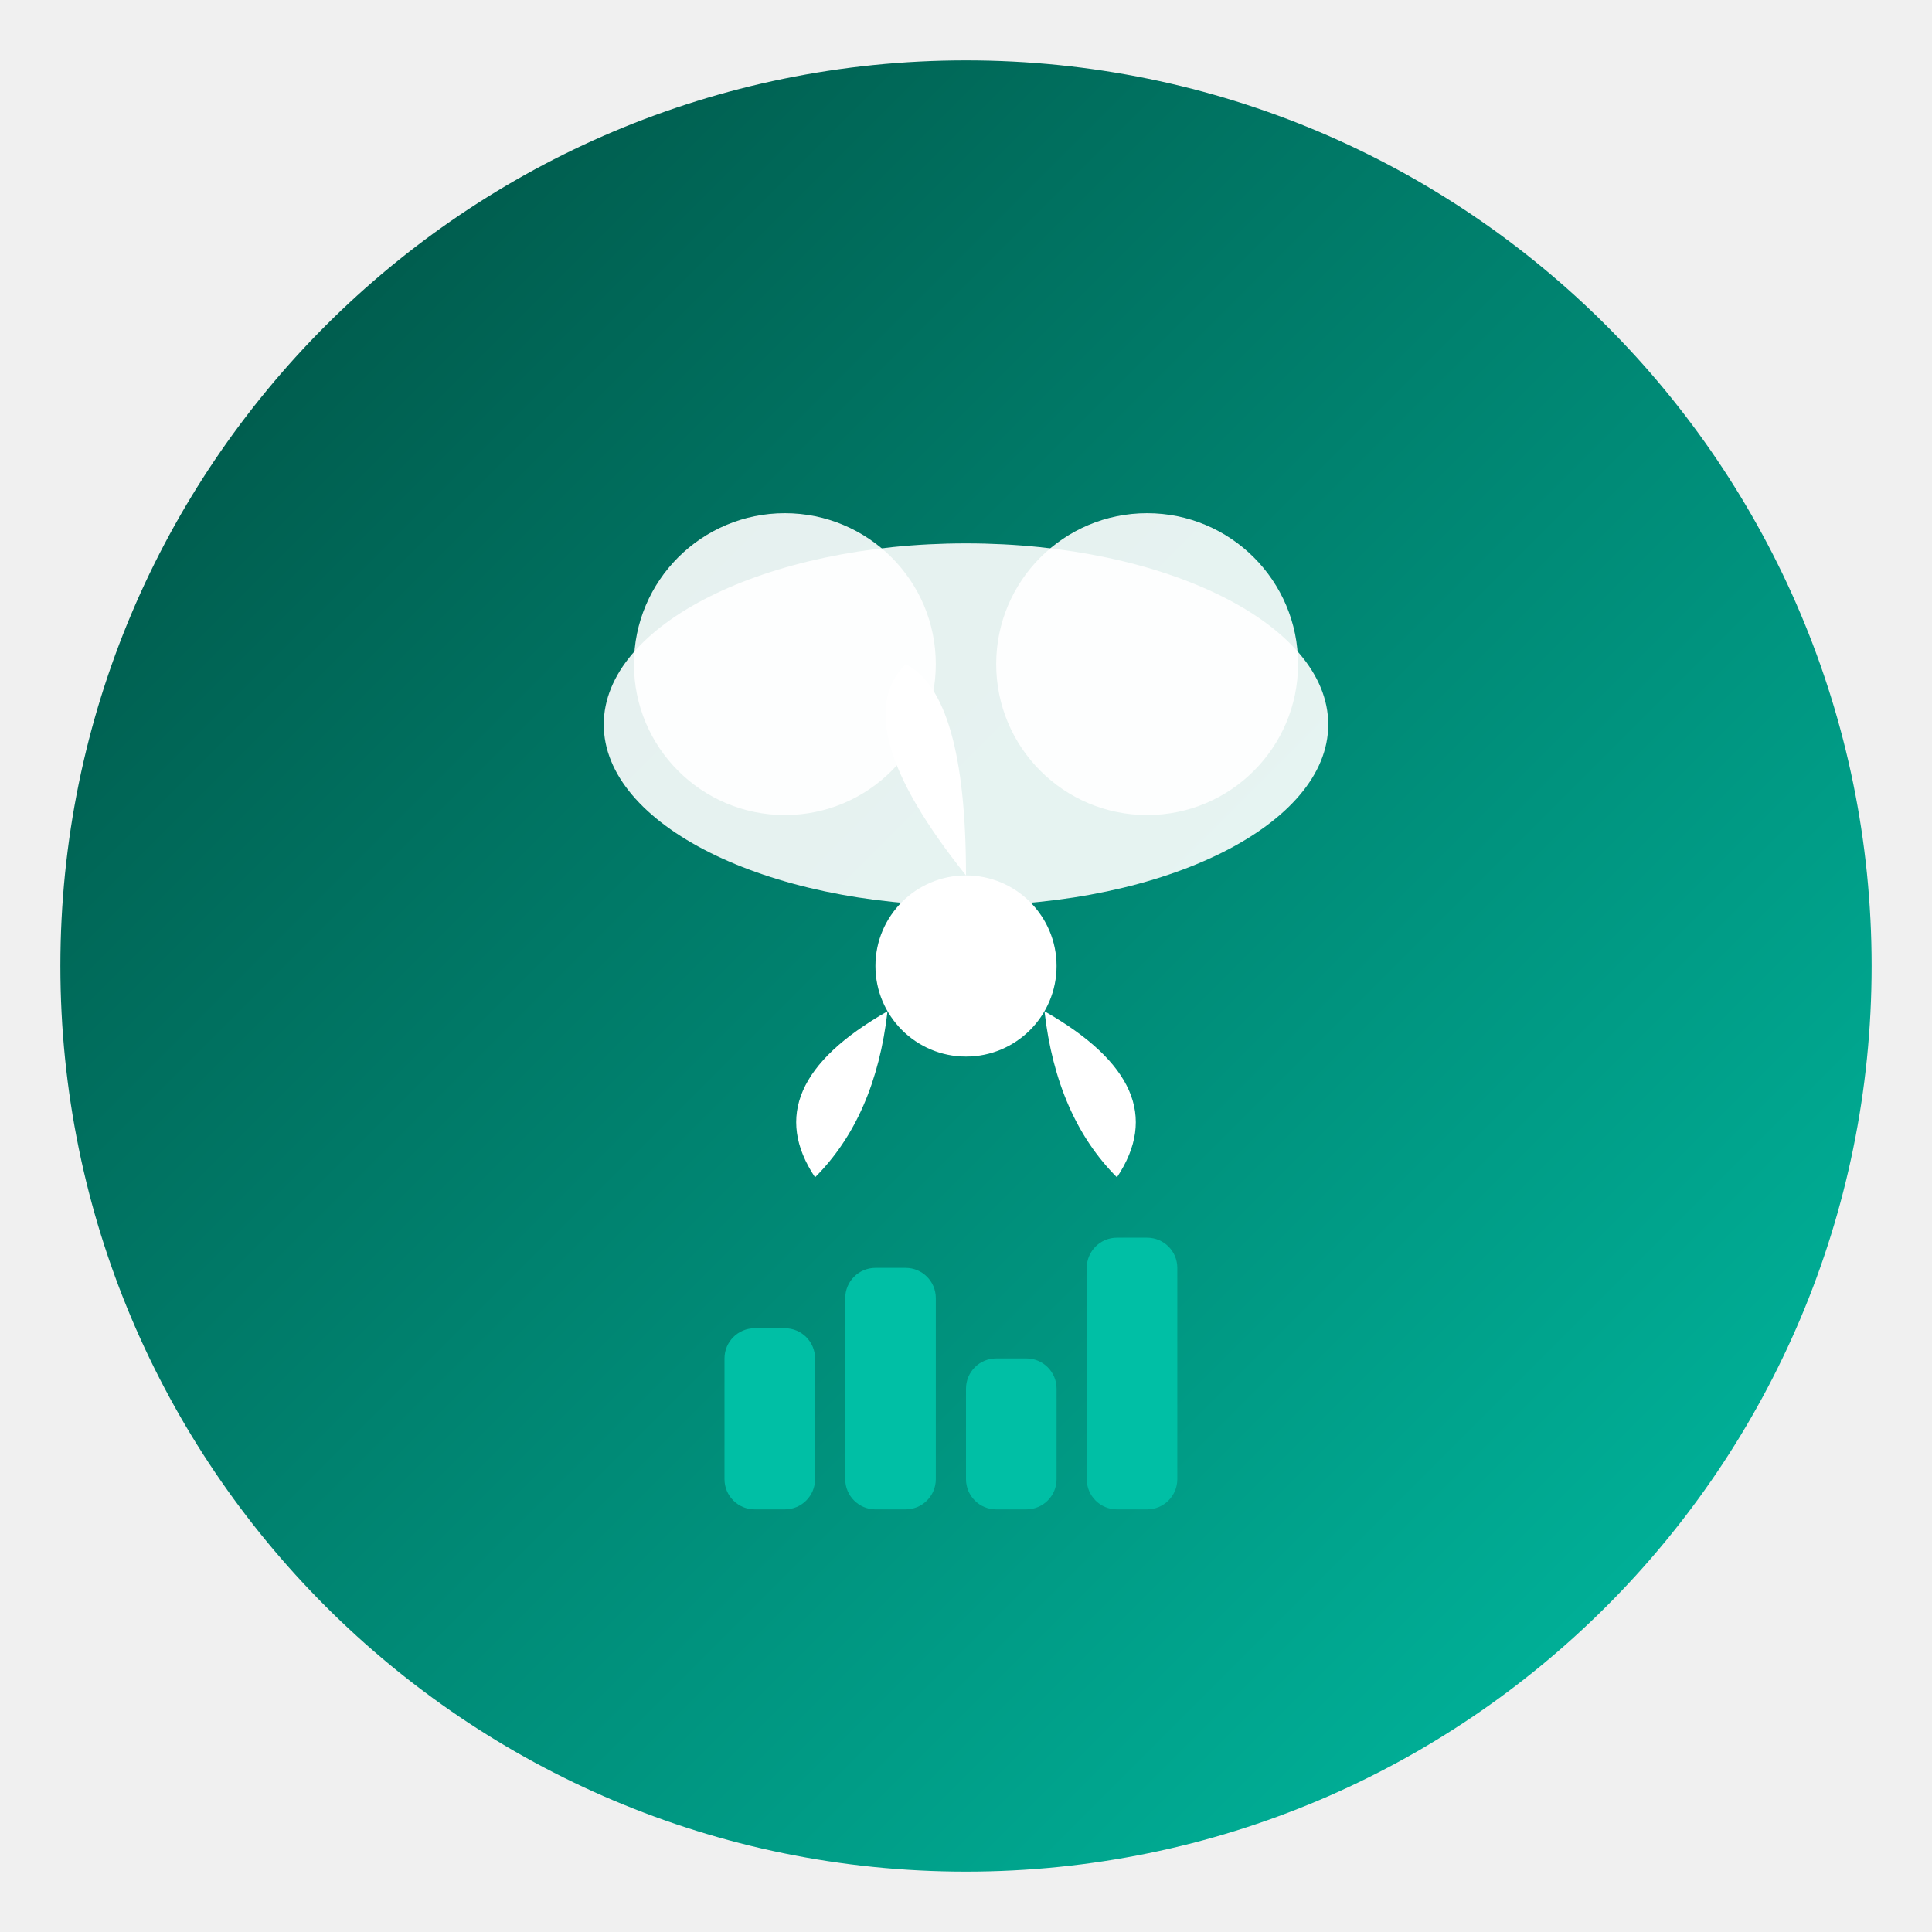
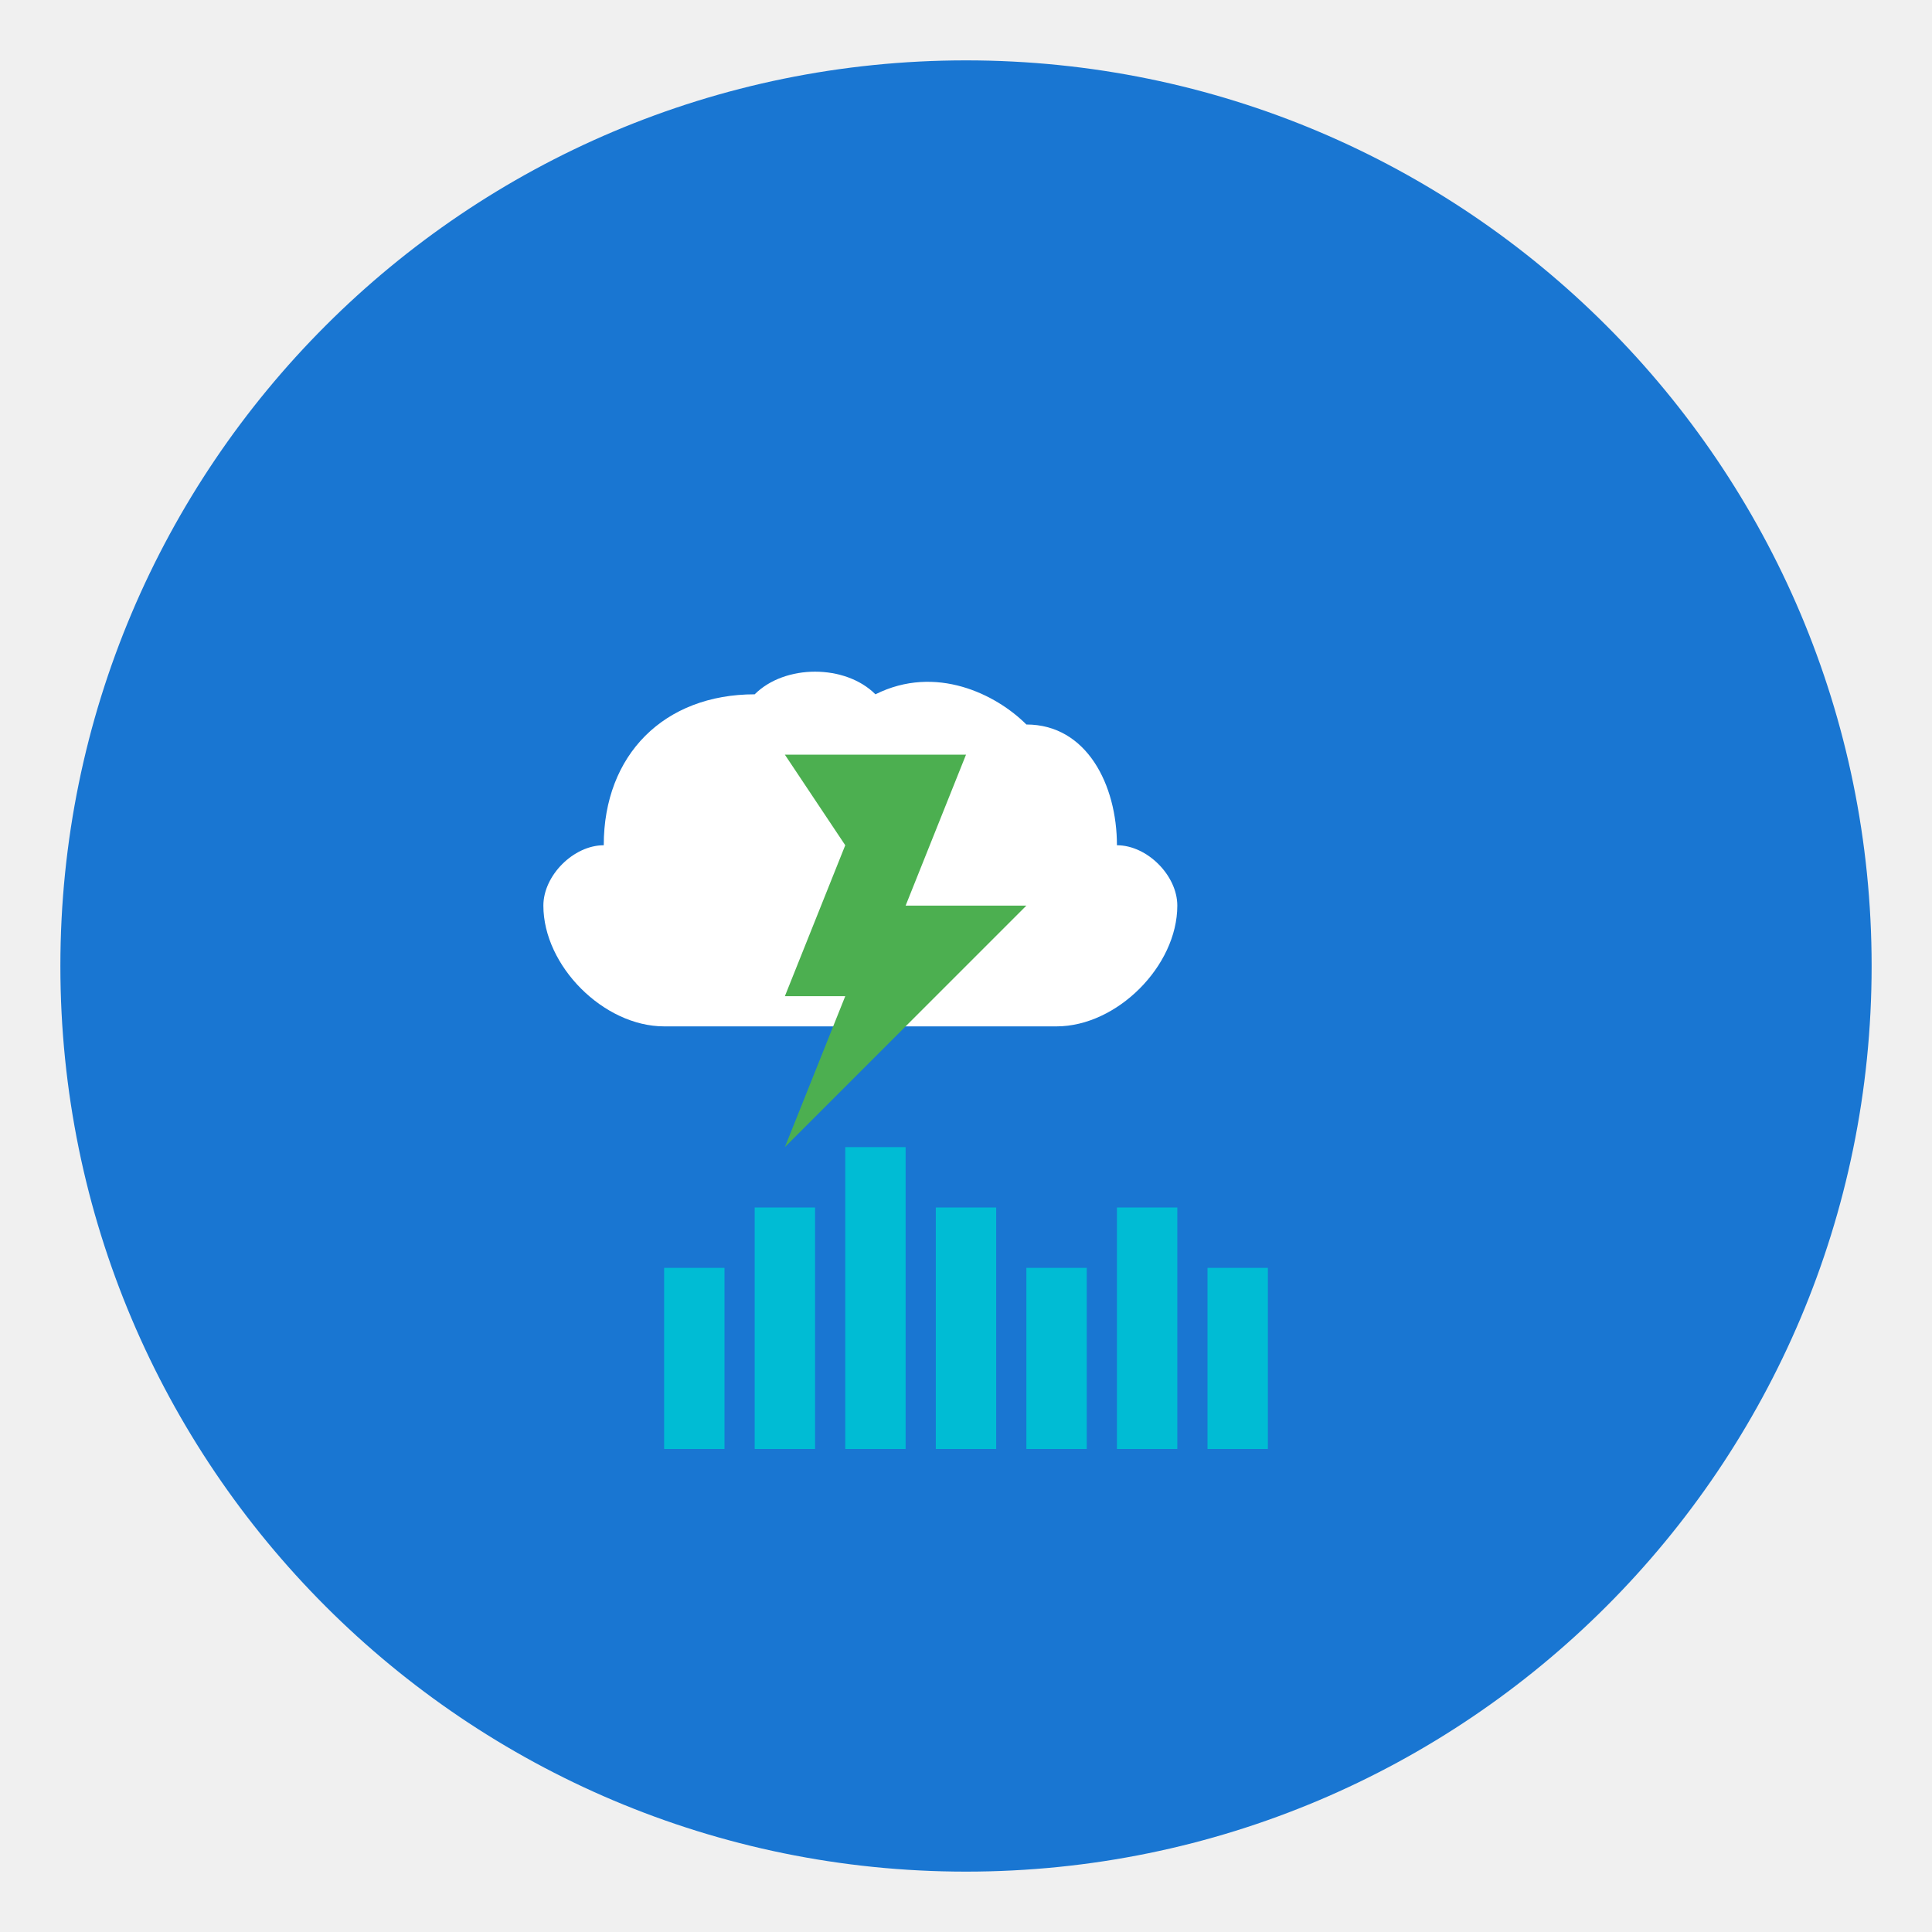
- <svg xmlns="http://www.w3.org/2000/svg" width="32" height="32" viewBox="0 0 32 32">
-   <defs>
-     <linearGradient id="primaryGradient" x1="0%" y1="0%" x2="100%" y2="100%">
-       <stop offset="0%" style="stop-color:#004d40;stop-opacity:1" />
-       <stop offset="100%" style="stop-color:#00bfa5;stop-opacity:1" />
-     </linearGradient>
-   </defs>
-   <circle cx="16" cy="16" r="15" fill="url(#primaryGradient)" />
-   <g transform="translate(16, 12)">
-     <ellipse cx="0" cy="0" rx="6" ry="3" fill="rgba(255,255,255,0.9)" />
-     <circle cx="-3" cy="-1" r="2.5" fill="rgba(255,255,255,0.9)" />
-     <circle cx="3" cy="-1" r="2.5" fill="rgba(255,255,255,0.9)" />
-   </g>
-   <g transform="translate(16, 16)">
-     <circle cx="0" cy="0" r="1.5" fill="#ffffff" />
-     <path d="M 0,-1.5 Q -2,-4 -1,-5 Q 0,-4.5 0,-1.5" fill="#ffffff" />
-     <path d="M 1.3,0.75 Q 3.5,2 2.5,3.5 Q 1.5,2.5 1.3,0.75" fill="#ffffff" />
-     <path d="M -1.3,0.75 Q -3.5,2 -2.5,3.5 Q -1.5,2.5 -1.3,0.75" fill="#ffffff" />
-   </g>
-   <g transform="translate(16, 22)">
-     <rect x="-4" y="0" width="1.5" height="3" fill="#00bfa5" rx="0.5" />
-     <rect x="-2" y="-1" width="1.5" height="4" fill="#00bfa5" rx="0.5" />
-     <rect x="0" y="0.5" width="1.5" height="2.5" fill="#00bfa5" rx="0.5" />
-     <rect x="2" y="-1.5" width="1.5" height="4.5" fill="#00bfa5" rx="0.5" />
-   </g>
+ <svg xmlns="http://www.w3.org/2000/svg" viewBox="0 0 64 64" width="64" height="64">
+   <circle cx="32" cy="32" r="30" fill="#1976d2" />
+   <path d="M20 28 C20 25, 22 23, 25 23 C26 22, 28 22, 29 23 C31 22, 33 23, 34 24 C36 24, 37 26, 37 28 C38 28, 39 29, 39 30 C39 32, 37 34, 35 34 L22 34 C20 34, 18 32, 18 30 C18 29, 19 28, 20 28 Z" fill="white" />
+   <path d="M26 25 L32 25 L30 30 L34 30 L26 38 L28 33 L26 33 L28 28 Z" fill="#4caf50" />
+   <rect x="22" y="42" width="2" height="6" fill="#00bcd4" />
+   <rect x="25" y="40" width="2" height="8" fill="#00bcd4" />
+   <rect x="28" y="38" width="2" height="10" fill="#00bcd4" />
+   <rect x="31" y="40" width="2" height="8" fill="#00bcd4" />
+   <rect x="34" y="42" width="2" height="6" fill="#00bcd4" />
+   <rect x="37" y="40" width="2" height="8" fill="#00bcd4" />
+   <rect x="40" y="42" width="2" height="6" fill="#00bcd4" />
</svg>
